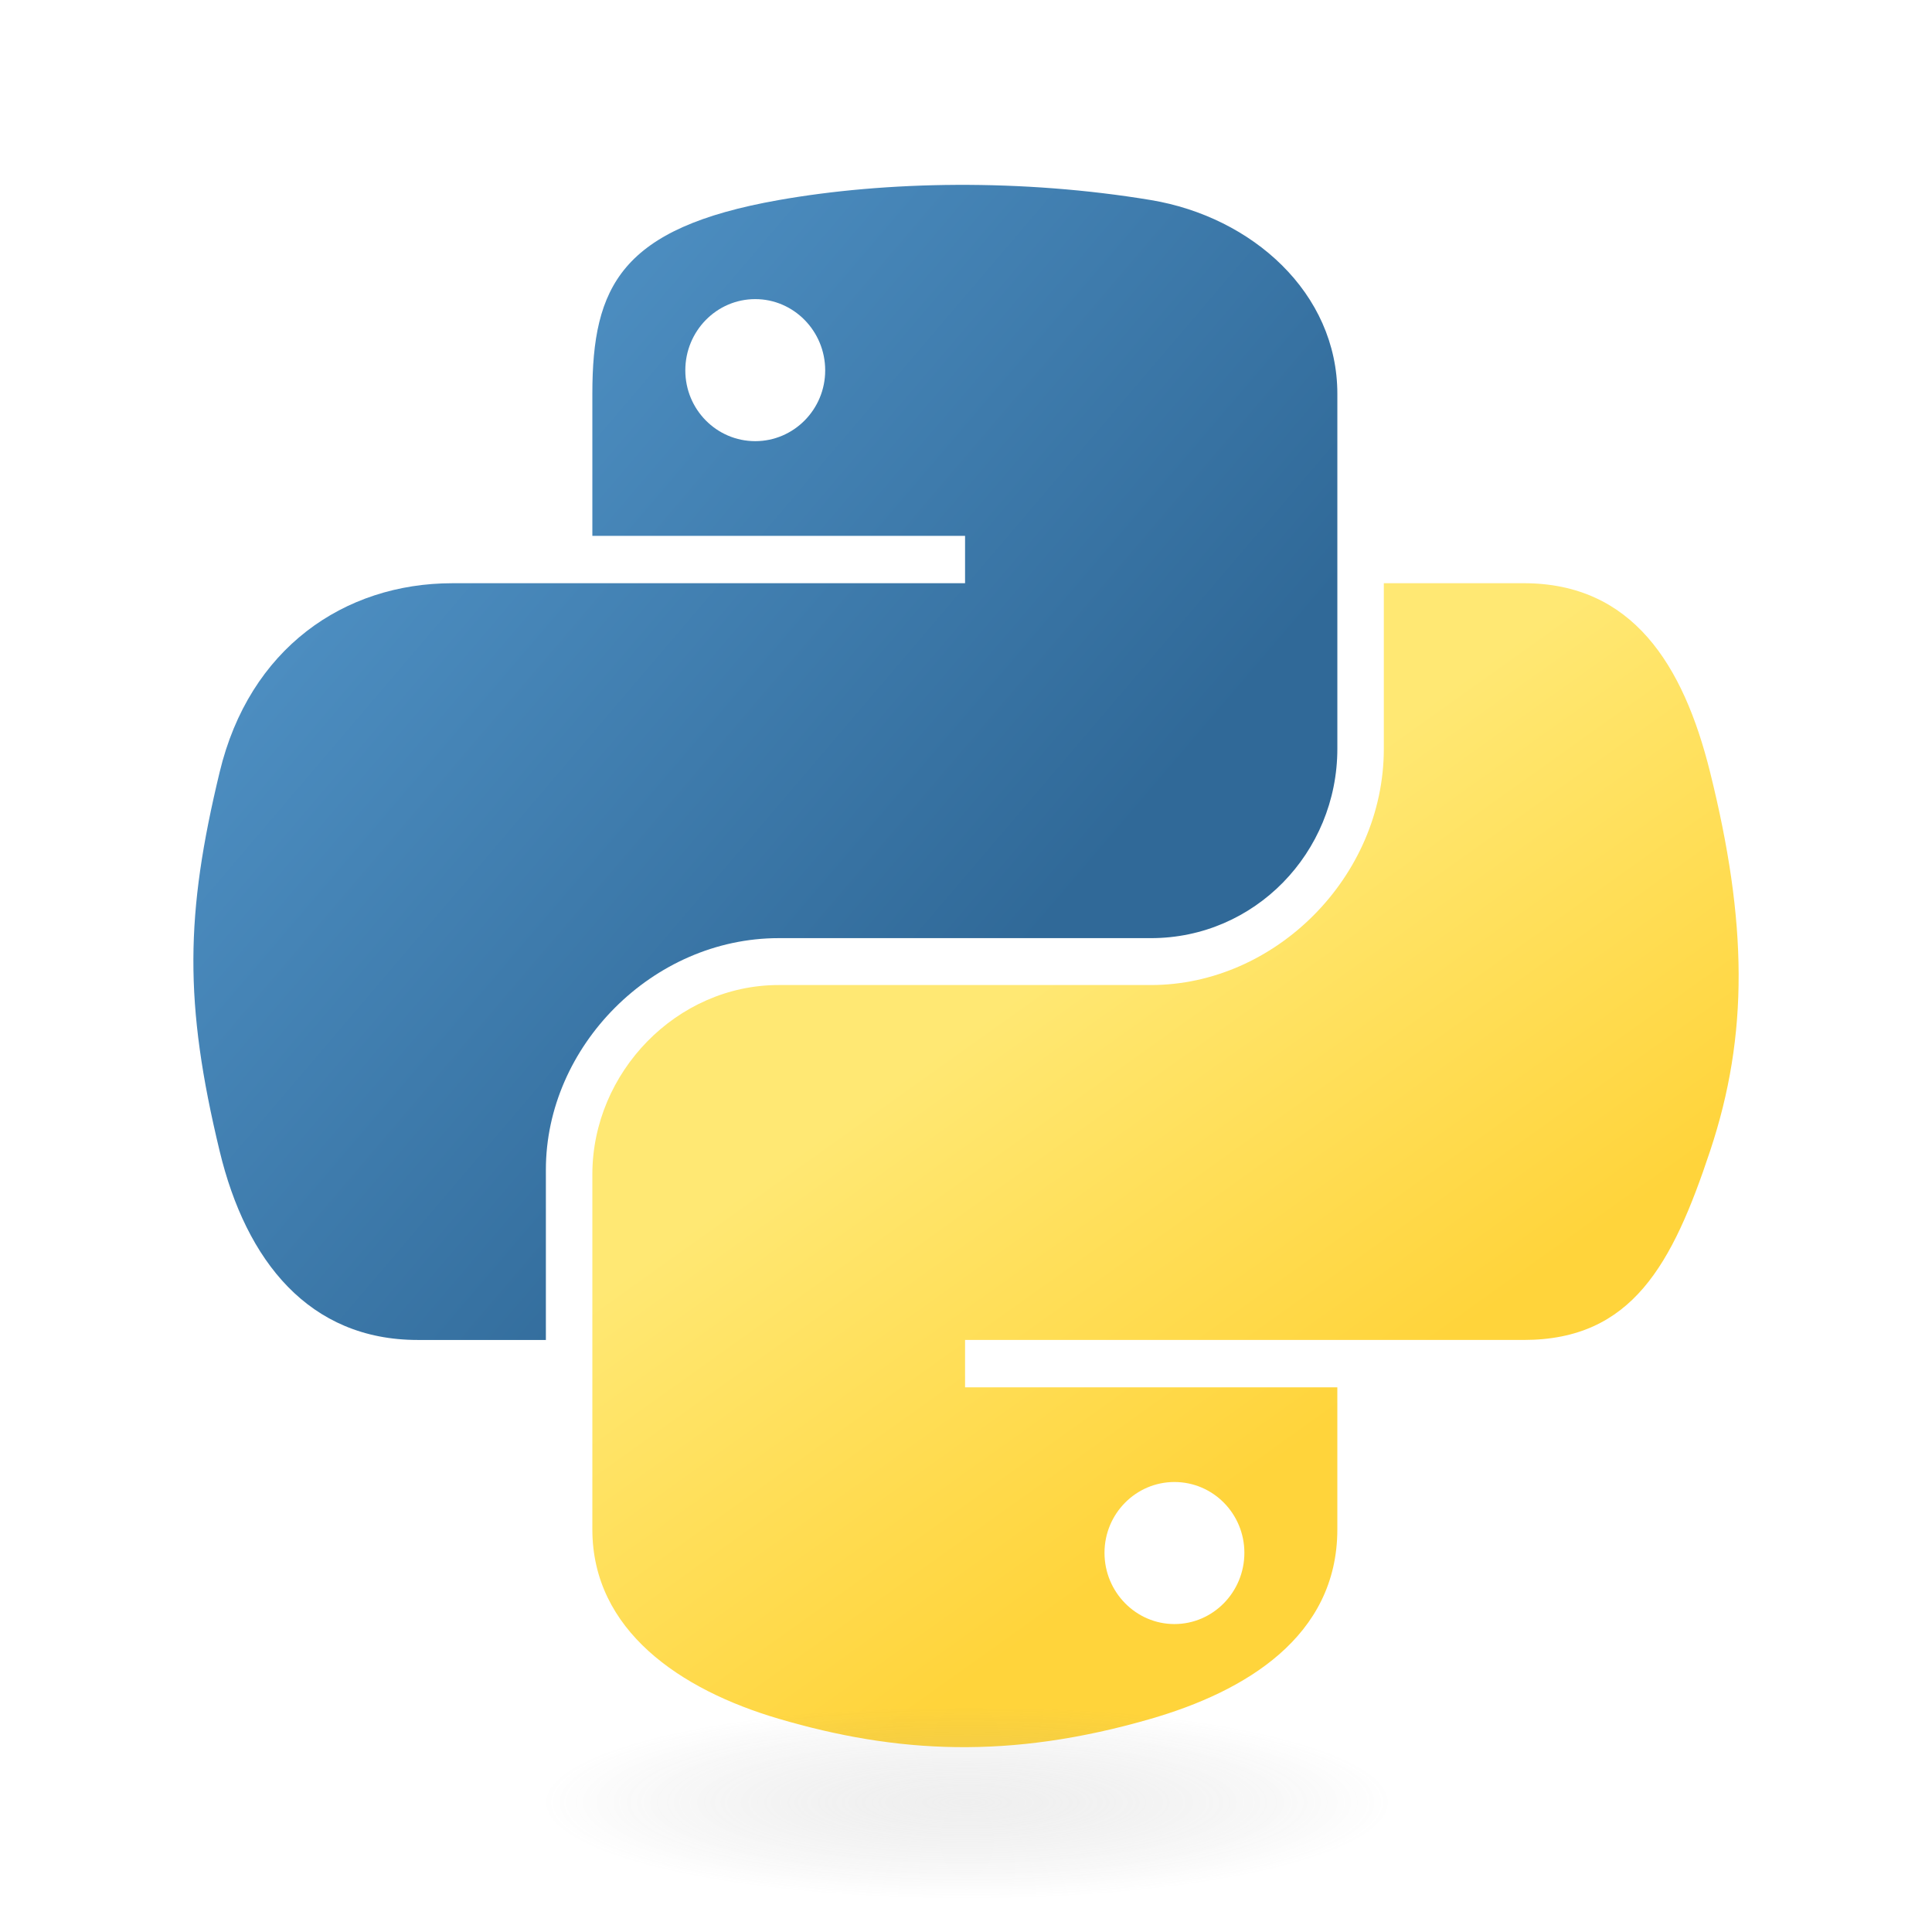
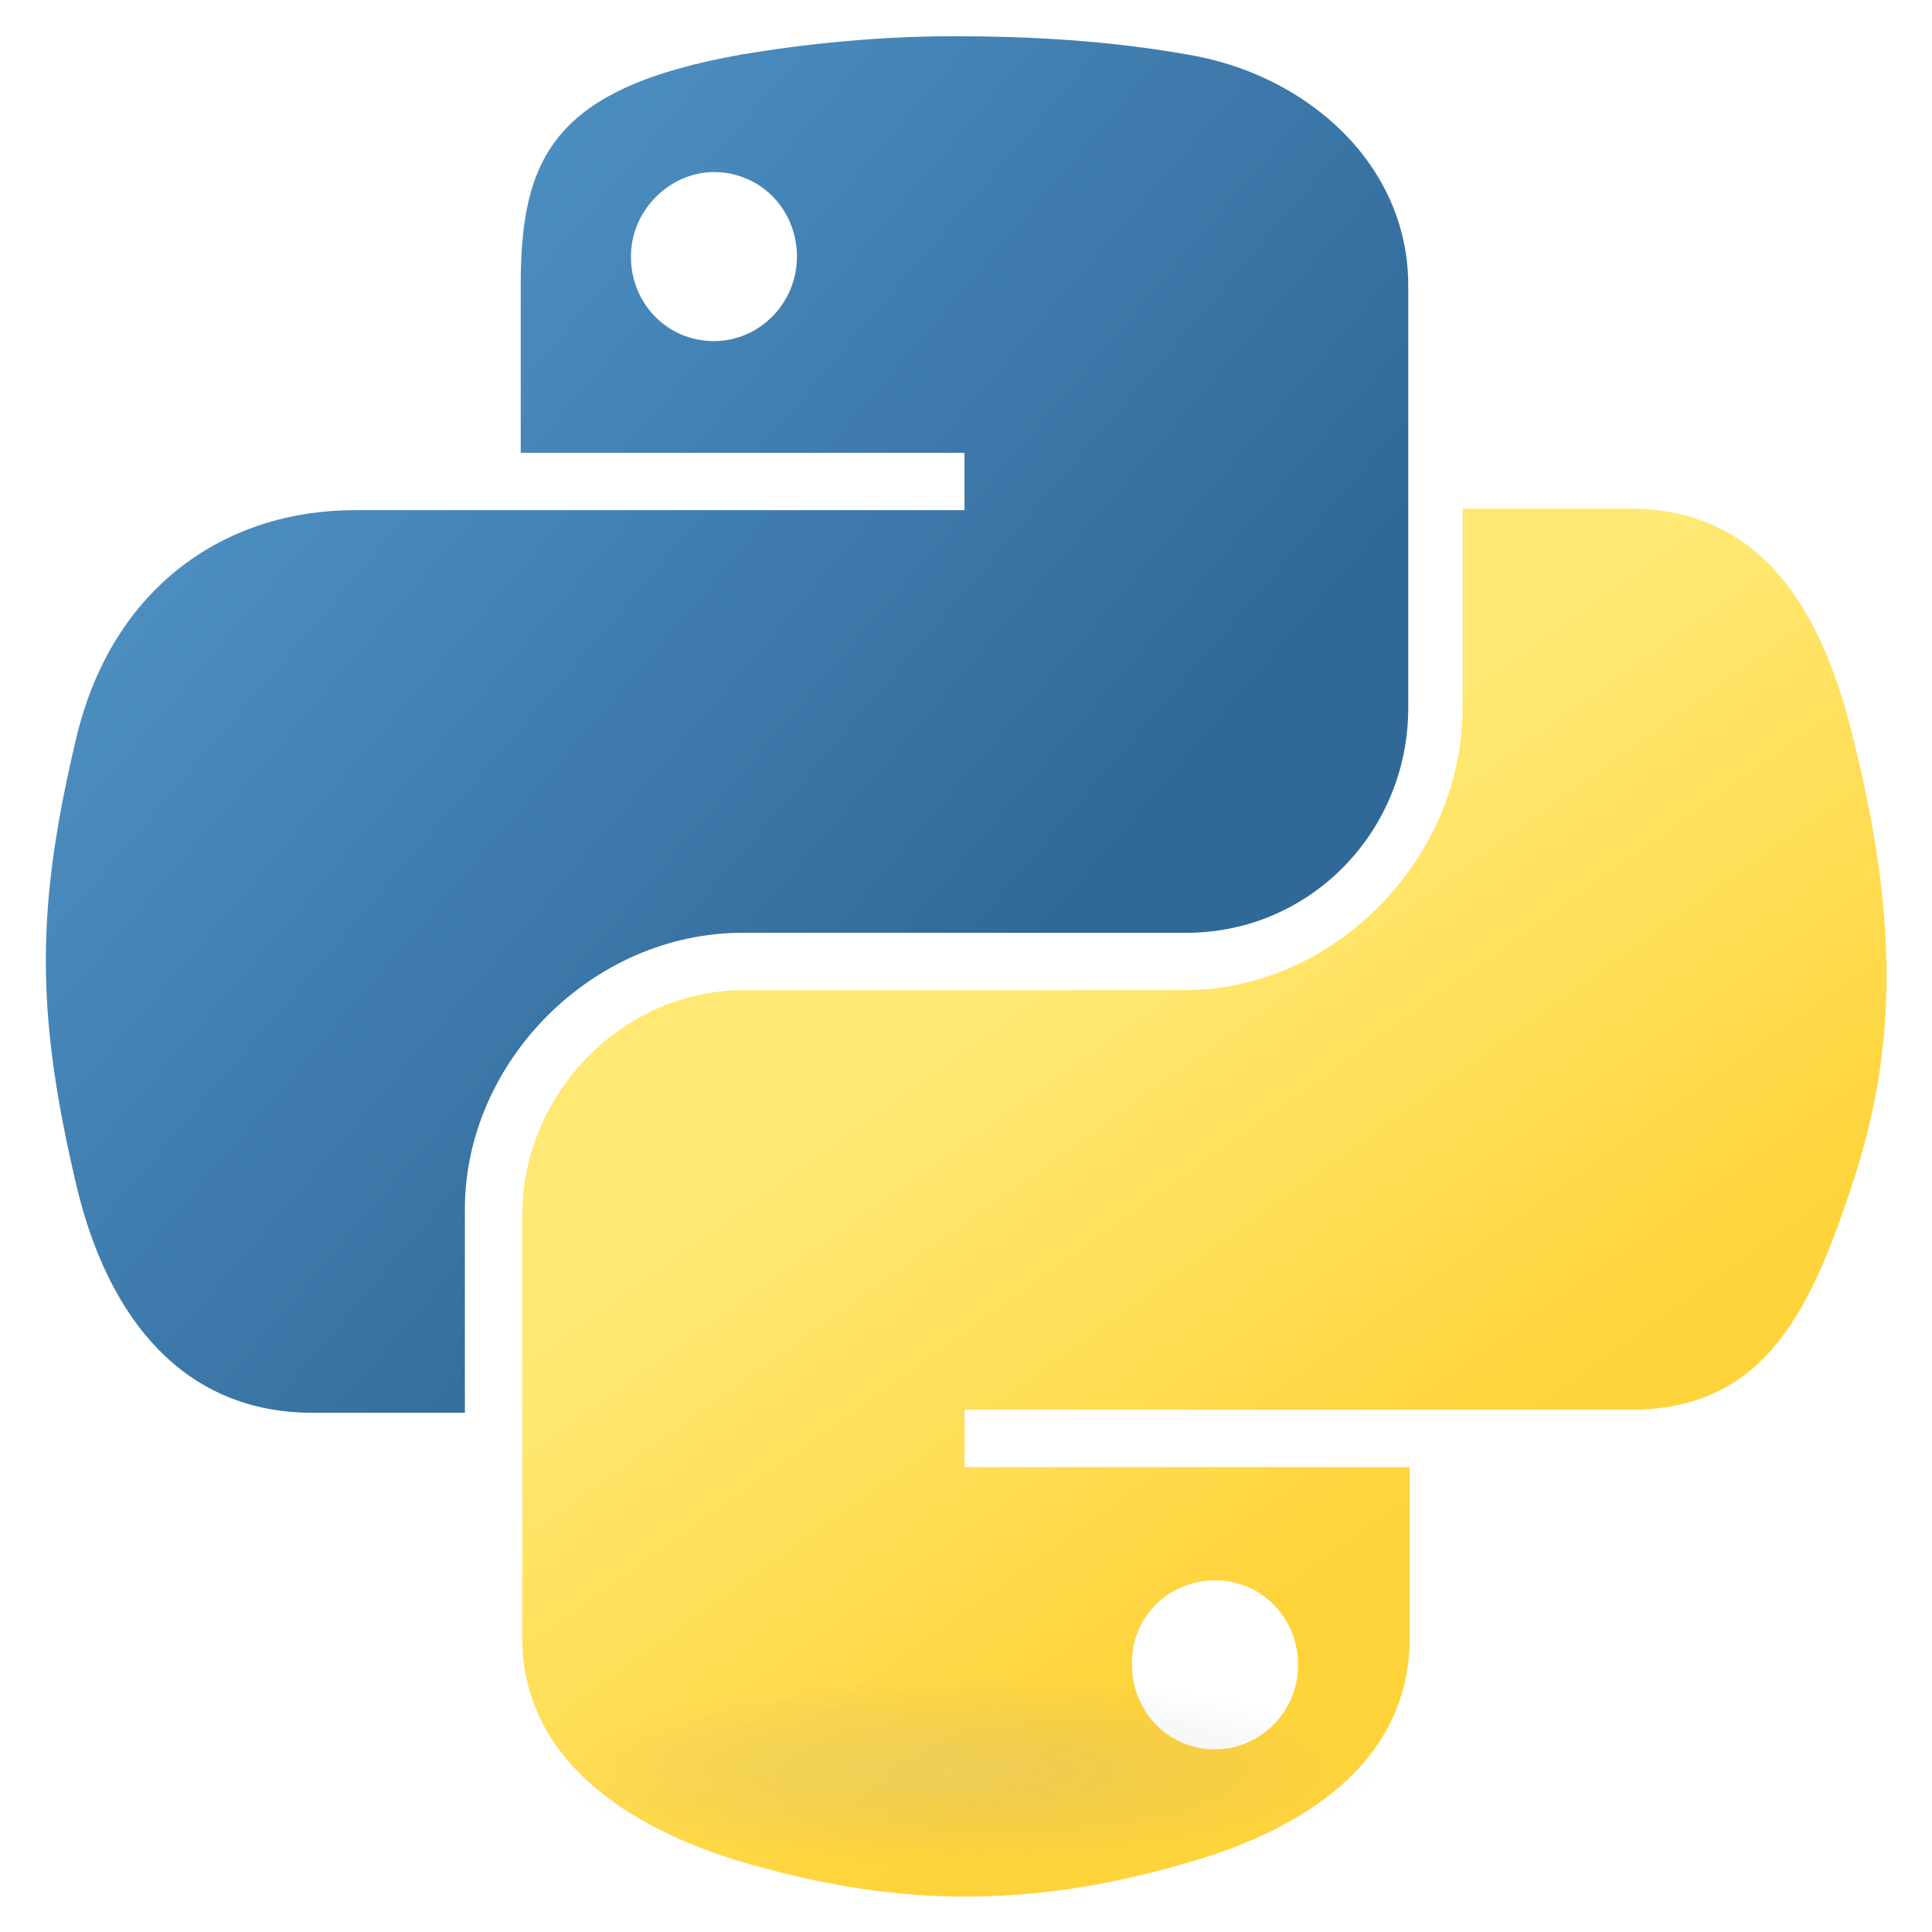
- <svg xmlns="http://www.w3.org/2000/svg" viewBox="0 0 128 128">
-   <linearGradient id="python-original-a" gradientUnits="userSpaceOnUse" x1="70.252" y1="1237.476" x2="170.659" y2="1151.089" gradientTransform="matrix(.563 0 0 -.568 -29.215 707.817)">
-     <stop offset="0" stop-color="#5A9FD4" />
-     <stop offset="1" stop-color="#306998" />
+ <svg xmlns="http://www.w3.org/2000/svg" version="1.1" id="Layer_1" x="0px" y="0px" viewBox="0 0 128 128" style="enable-background:new 0 0 128 128;" xml:space="preserve">
+   <style type="text/css">
+ 	.st0{fill:url(#SVGID_1_);}
+ 	.st1{fill:url(#SVGID_00000081626747370093821720000015267250794296146357_);}
+ 	.st2{opacity:0.444;fill:url(#SVGID_00000079446610143081808770000000797593720859904649_);enable-background:new    ;}
+ </style>
+   <linearGradient id="SVGID_1_" gradientUnits="userSpaceOnUse" x1="-10.148" y1="1394.636" x2="109.446" y2="1291.742" gradientTransform="matrix(0.563 0 0 -0.568 5.745 798.077)">
+     <stop offset="0" style="stop-color:#5A9FD4" />
+     <stop offset="1" style="stop-color:#306998" />
  </linearGradient>
-   <linearGradient id="python-original-b" gradientUnits="userSpaceOnUse" x1="209.474" y1="1098.811" x2="173.62" y2="1149.537" gradientTransform="matrix(.563 0 0 -.568 -29.215 707.817)">
-     <stop offset="0" stop-color="#FFD43B" />
-     <stop offset="1" stop-color="#FFE873" />
+   <path class="st0" d="M63.2,2.4c-5,0-9.8,0.5-14,1.2c-12.5,2.2-14.7,6.8-14.7,15.3V30h29.4v3.8H23.5c-8.6,0-16,5.1-18.4,14.9  c-2.7,11.3-2.8,18.2,0,30c2.1,8.7,7.1,14.9,15.6,14.9h10.1V80.1c0-9.7,8.4-18.3,18.4-18.3h29.4c8.2,0,14.7-6.7,14.7-14.9v-28  c0-8-6.7-14-14.7-15.3C73.5,2.7,68.3,2.4,63.2,2.4z M47.3,11.4c3.1,0,5.5,2.5,5.5,5.6s-2.5,5.6-5.5,5.6c-3.1,0-5.5-2.5-5.5-5.6  S44.4,11.4,47.3,11.4z" />
+   <linearGradient id="SVGID_00000096048730923680182150000005300044793301122730_" gradientUnits="userSpaceOnUse" x1="155.651" y1="1229.496" x2="112.946" y2="1289.915" gradientTransform="matrix(0.563 0 0 -0.568 5.745 798.077)">
+     <stop offset="0" style="stop-color:#FFD43B" />
+     <stop offset="1" style="stop-color:#FFE873" />
  </linearGradient>
-   <path fill="url(#python-original-a)" d="M63.391 1.988c-4.222.02-8.252.379-11.8 1.007-10.45 1.846-12.346 5.71-12.346 12.837v9.411h24.693v3.137H29.977c-7.176 0-13.46 4.313-15.426 12.521-2.268 9.405-2.368 15.275 0 25.096 1.755 7.311 5.947 12.519 13.124 12.519h8.491V67.234c0-8.151 7.051-15.34 15.426-15.34h24.665c6.866 0 12.346-5.654 12.346-12.548V15.833c0-6.693-5.646-11.72-12.346-12.837-4.244-.706-8.645-1.027-12.866-1.008zM50.037 9.557c2.55 0 4.634 2.117 4.634 4.721 0 2.593-2.083 4.69-4.634 4.69-2.56 0-4.633-2.097-4.633-4.69-.001-2.604 2.073-4.721 4.633-4.721z" transform="translate(0 10.26)" />
-   <path fill="url(#python-original-b)" d="M91.682 28.38v10.966c0 8.5-7.208 15.655-15.426 15.655H51.591c-6.756 0-12.346 5.783-12.346 12.549v23.515c0 6.691 5.818 10.628 12.346 12.547 7.816 2.297 15.312 2.713 24.665 0 6.216-1.801 12.346-5.423 12.346-12.547v-9.412H63.938v-3.138h37.012c7.176 0 9.852-5.005 12.348-12.519 2.578-7.735 2.467-15.174 0-25.096-1.774-7.145-5.161-12.521-12.348-12.521h-9.268zM77.809 87.927c2.561 0 4.634 2.097 4.634 4.692 0 2.602-2.074 4.719-4.634 4.719-2.55 0-4.633-2.117-4.633-4.719 0-2.595 2.083-4.692 4.633-4.692z" transform="translate(0 10.26)" />
-   <radialGradient id="python-original-c" cx="1825.678" cy="444.45" r="26.743" gradientTransform="matrix(0 -.24 -1.055 0 532.979 557.576)" gradientUnits="userSpaceOnUse">
-     <stop offset="0" stop-color="#B8B8B8" stop-opacity=".498" />
-     <stop offset="1" stop-color="#7F7F7F" stop-opacity="0" />
+   <path style="fill:url(#SVGID_00000096048730923680182150000005300044793301122730_);" d="M96.9,33.8v13.1c0,10.1-8.6,18.7-18.4,18.7  H49.3c-8.1,0-14.7,6.9-14.7,14.9v28c0,8,6.9,12.6,14.7,14.9c9.3,2.7,18.2,3.3,29.4,0c7.4-2.1,14.7-6.5,14.7-14.9V97.2H63.9v-3.8H108  c8.6,0,11.8-6,14.7-14.9c3.1-9.2,3-18.1,0-29.9c-2.1-8.5-6.2-14.9-14.7-14.9H96.9L96.9,33.8z M80.5,104.7c3.1,0,5.5,2.5,5.5,5.6  s-2.5,5.6-5.5,5.6c-3.1,0-5.5-2.5-5.5-5.6C74.9,107.2,77.4,104.7,80.5,104.7z" />
+   <radialGradient id="SVGID_00000059286236628120045410000011757480241301109387_" cx="2247.514" cy="520.282" r="25.758" gradientTransform="matrix(0 -0.24 -1.055 0 612.979 656.776)" gradientUnits="userSpaceOnUse">
+     <stop offset="0" style="stop-color:#B8B8B8;stop-opacity:0.498" />
+     <stop offset="1" style="stop-color:#7F7F7F;stop-opacity:0" />
  </radialGradient>
-   <path opacity=".444" fill="url(#python-original-c)" d="M97.309 119.597c0 3.543-14.816 6.416-33.091 6.416-18.276 0-33.092-2.873-33.092-6.416 0-3.544 14.815-6.417 33.092-6.417 18.275 0 33.091 2.872 33.091 6.417z" />
+   <path style="opacity:0.444;fill:url(#SVGID_00000059286236628120045410000011757480241301109387_);enable-background:new    ;" d="  M96.1,117.6c0,3.4-14.3,6.2-31.9,6.2s-31.9-2.8-31.9-6.2c0-3.4,14.3-6.2,31.9-6.2S96.1,114.2,96.1,117.6z" />
</svg>
